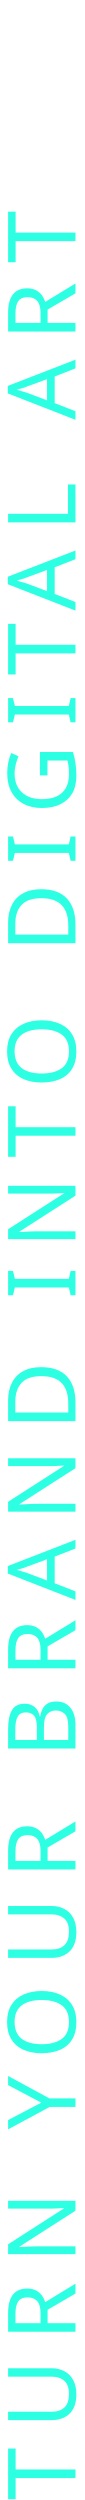
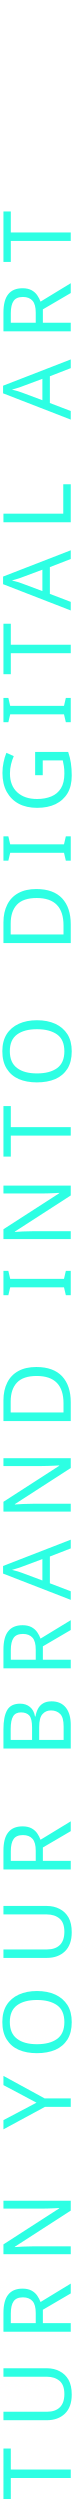
- <svg xmlns="http://www.w3.org/2000/svg" width="9px" height="265px" viewBox="0 0 9 265" version="1.1">
+ <svg xmlns="http://www.w3.org/2000/svg" width="10px" height="318px" viewBox="0 0 10 318" version="1.1">
  <defs />
-   <g id="Landing" stroke="none" stroke-width="1" fill="none" fill-rule="evenodd" font-family="GothamMedium, Gotham Medium" font-size="10" font-weight="normal" letter-spacing="2">
-     <g id="Mobile" transform="translate(-20, -2764)" fill="#2DFFE3">
-       <text id="TURN-YOUR-BRAND-INTO" transform="translate(25.5, 2895.5) rotate(-90) translate(-25.5, -2895.5) ">
-         <tspan x="-108" y="2898">TURN YOUR BRAND INTO DIGITAL ART</tspan>
-       </text>
-     </g>
+   <g id="Landing" stroke="none" stroke-width="1" fill="none" fill-rule="evenodd" font-family="GothamMedium, Gotham Medium" font-size="12" font-weight="normal" letter-spacing="2.4">
+     <text id="TURN-YOUR-BRAND-INTO" transform="translate(5.5, 157.5) rotate(-90) translate(-5.5, -157.5) " fill="#2DFFE3">
+       <tspan x="-155" y="161">TURN YOUR BRAND INTO DIGITAL ART</tspan>
+     </text>
  </g>
</svg>
